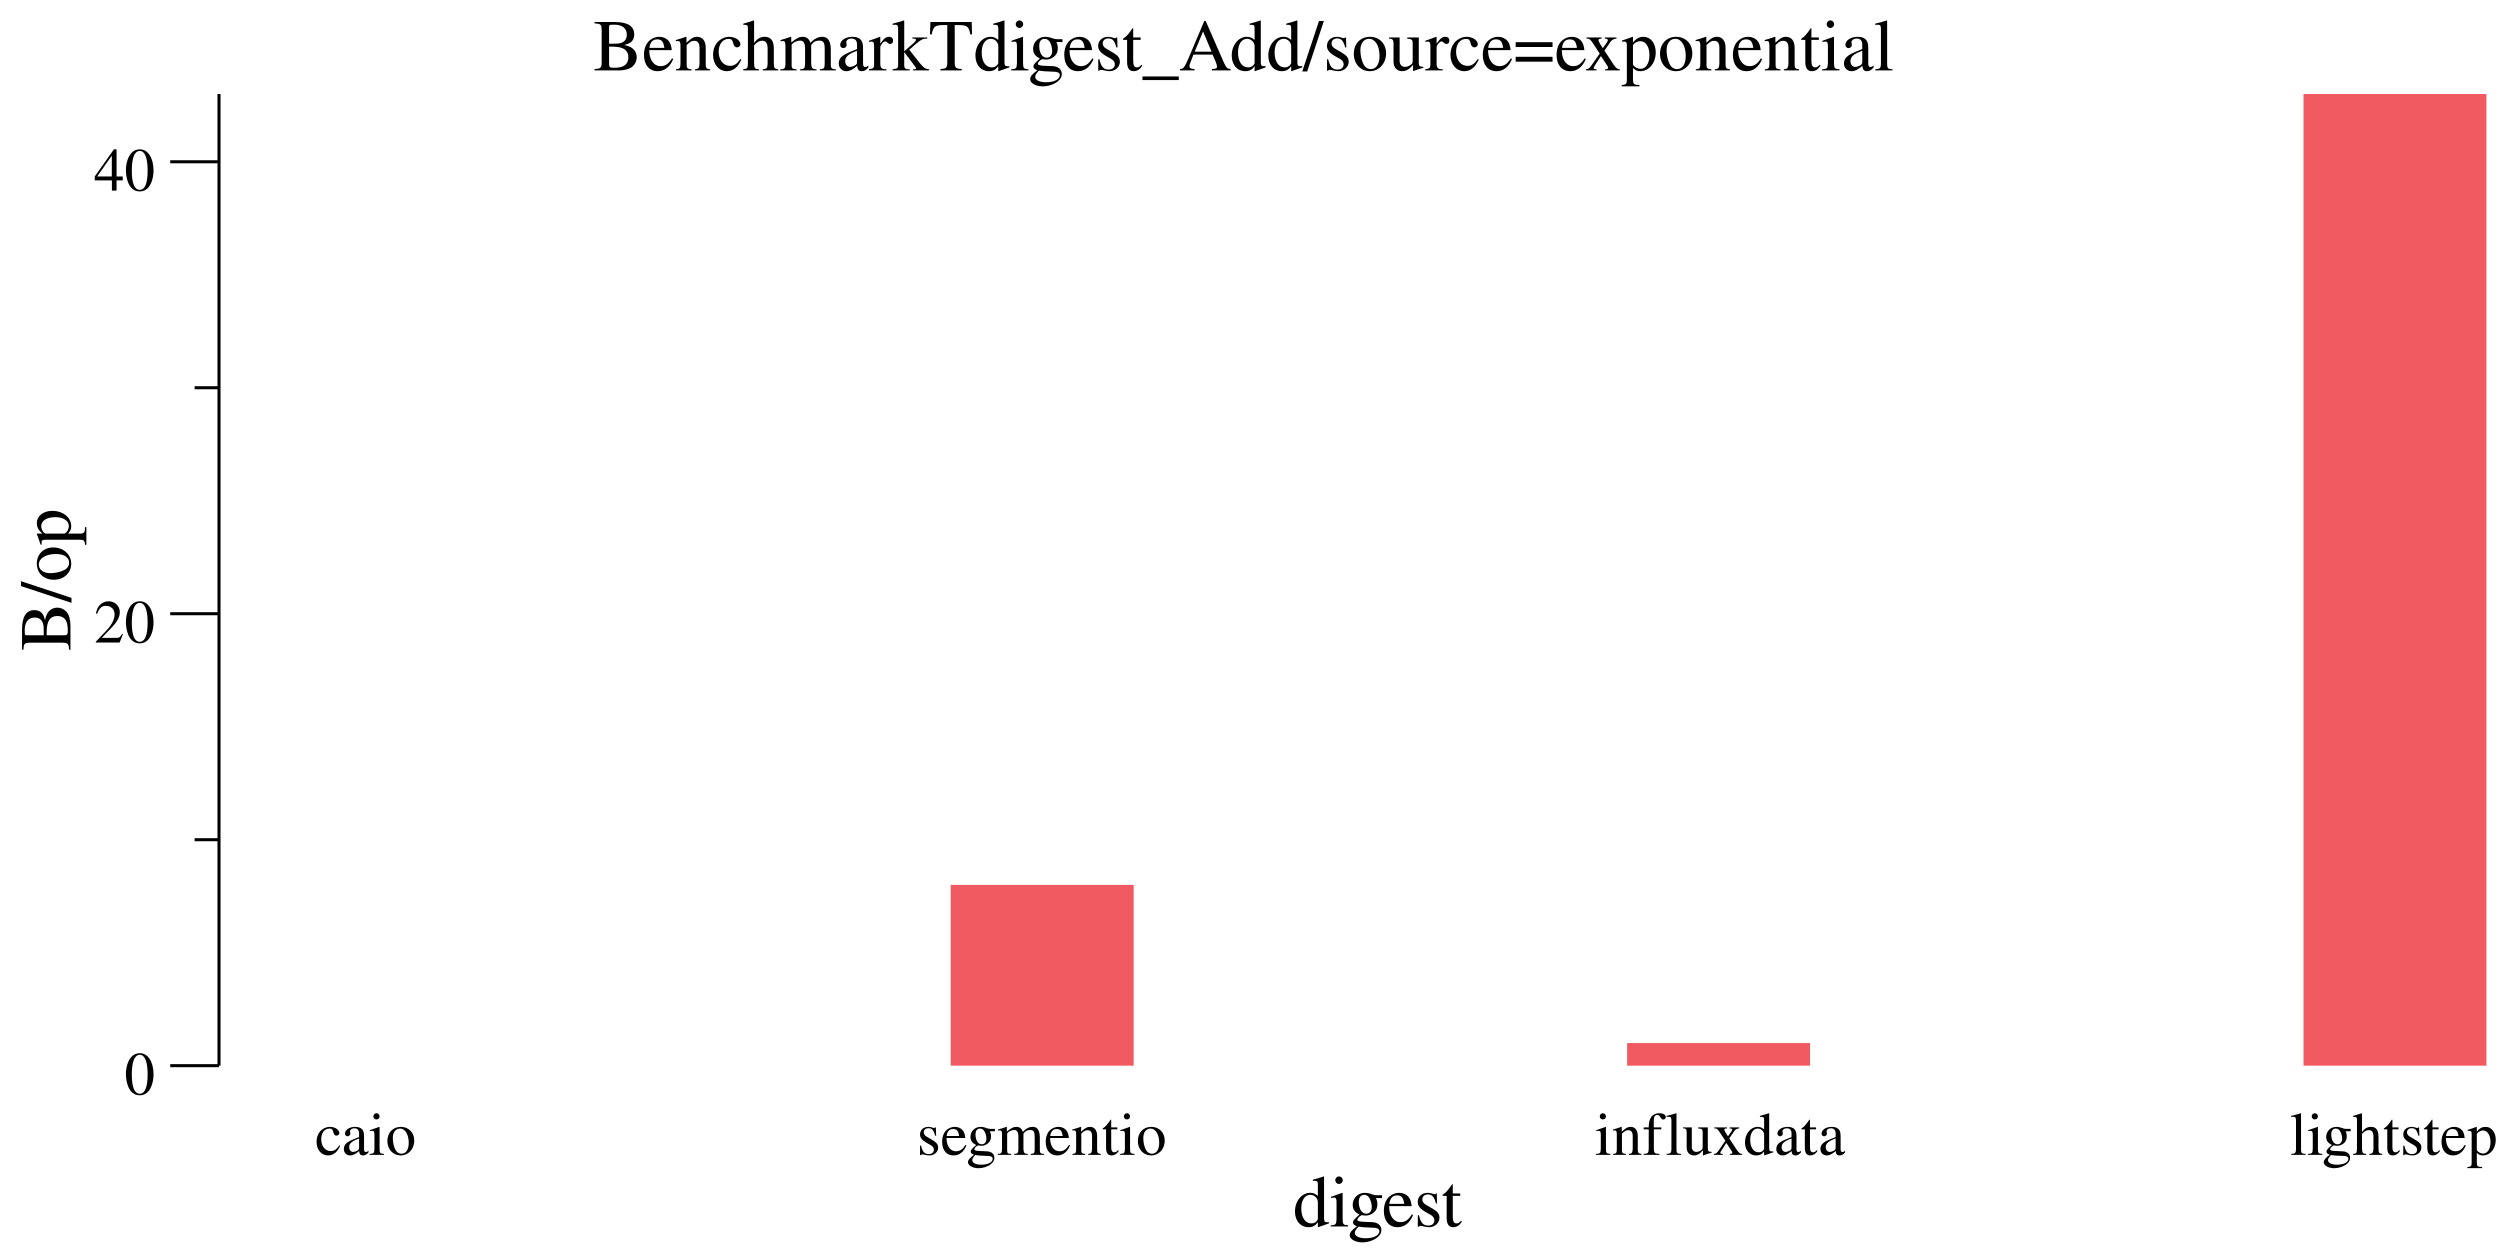
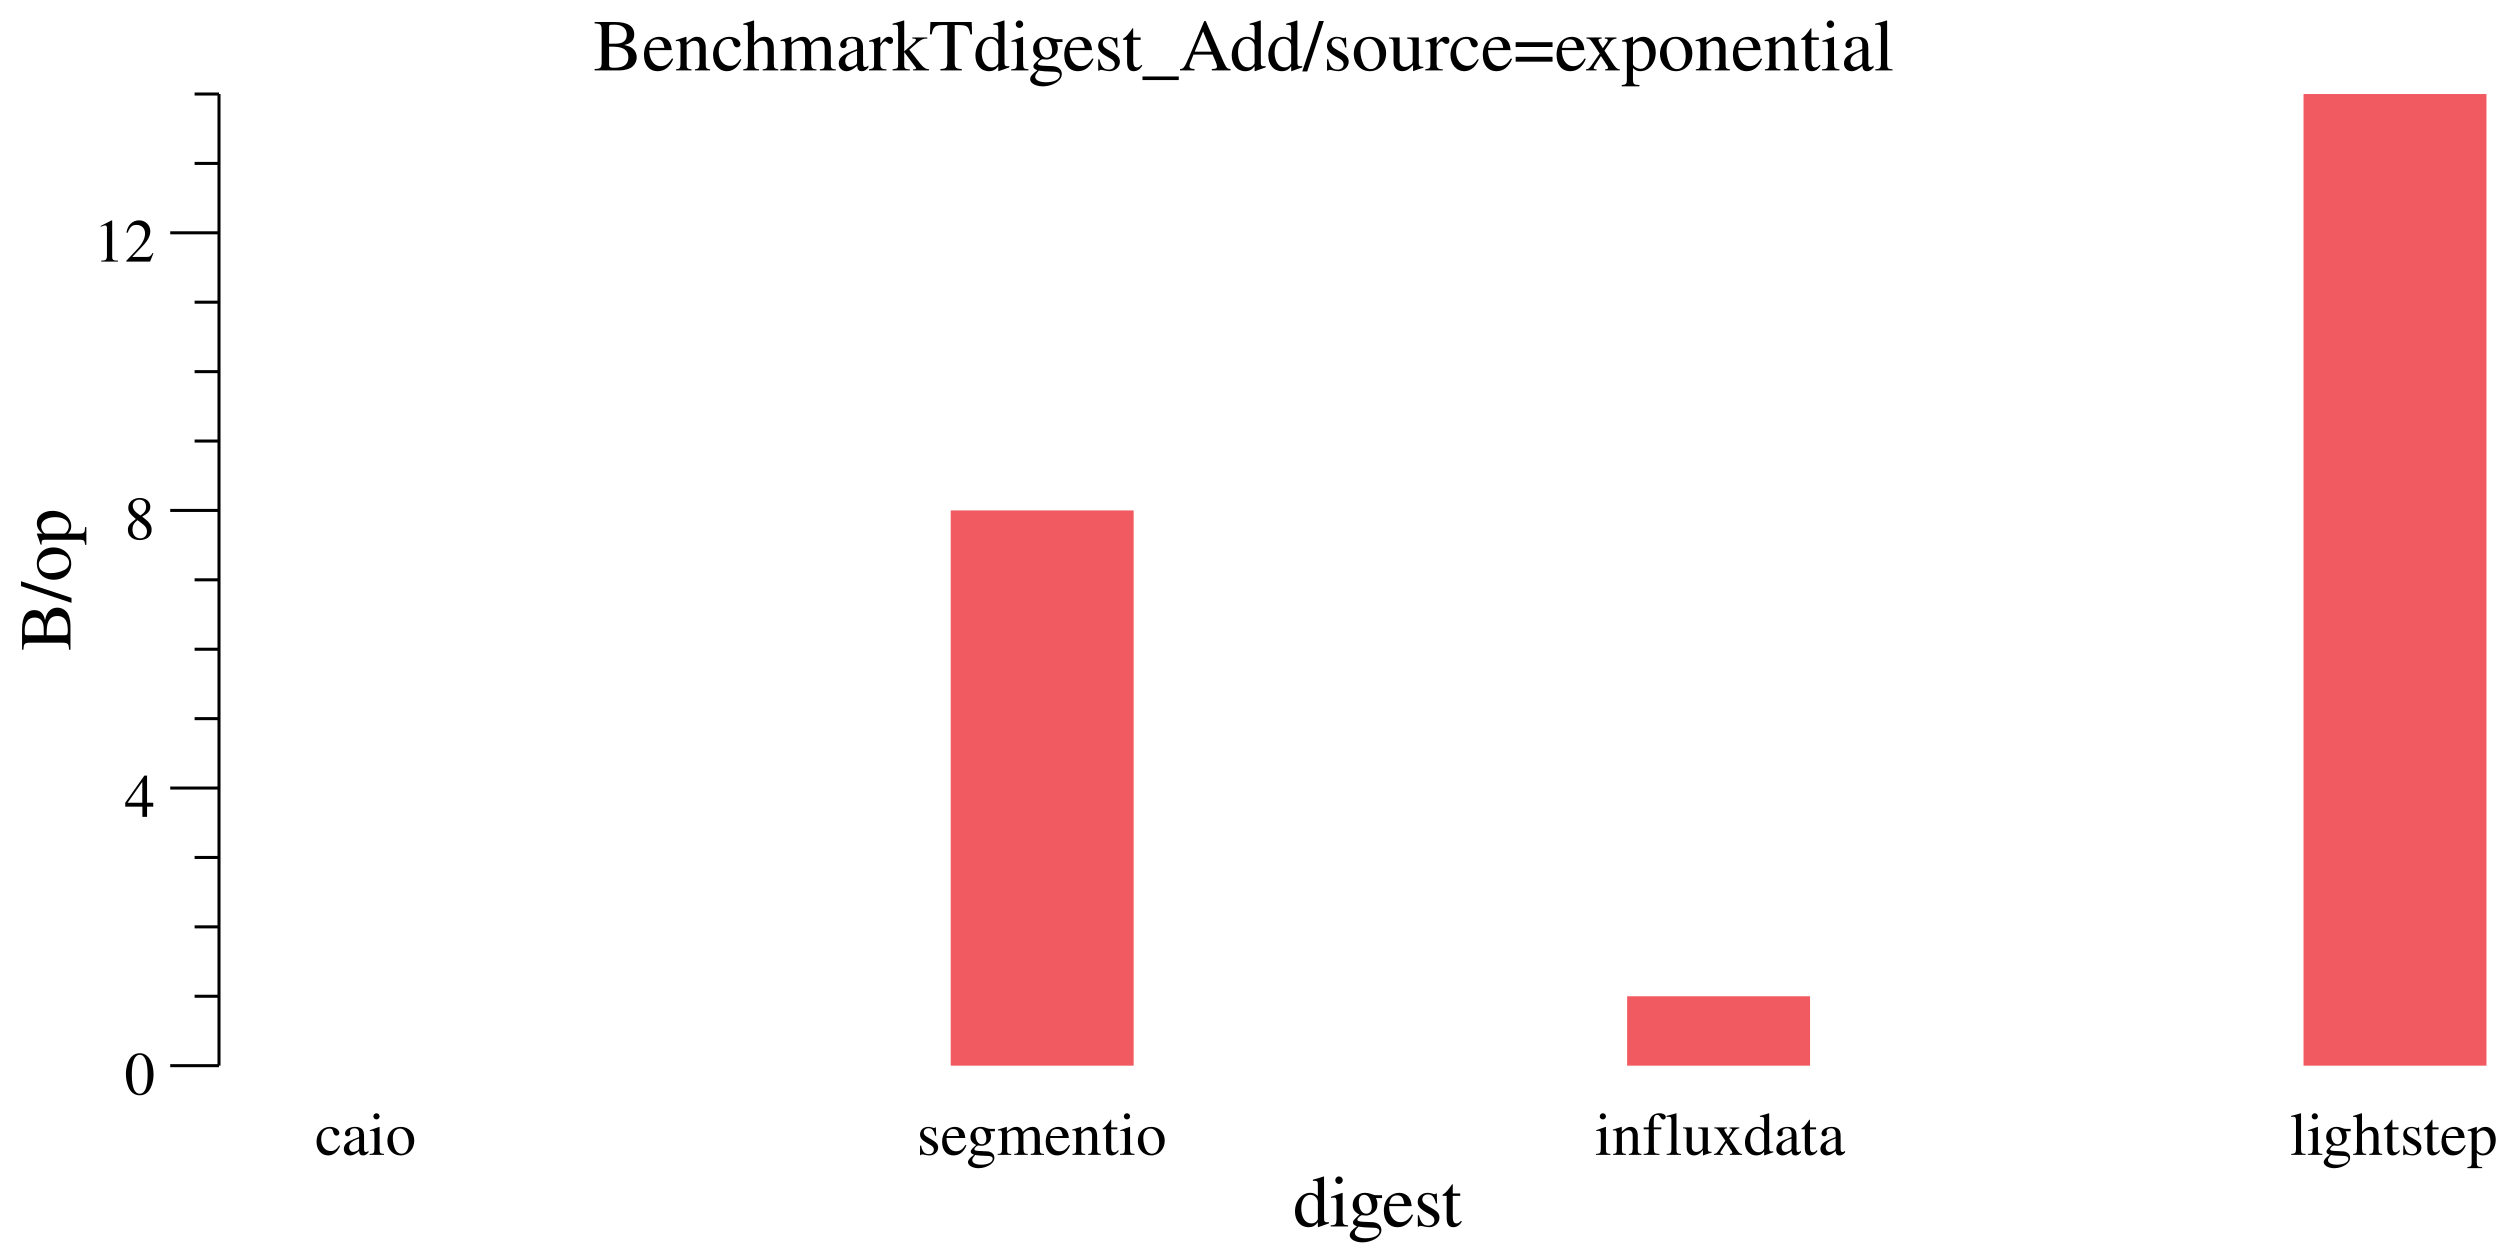
<svg xmlns="http://www.w3.org/2000/svg" width="410pt" height="205pt" viewBox="0 0 410 205">
  <g transform="scale(1, -1) translate(0, -205)">
    <path d="M0,0L410,0L410,205L0,205Z" style="fill:#FFFFFF" />
    <text x="97.313" y="-193.45" transform="scale(1, -1)" style="font-family:Times;font-weight:normal;font-style:normal;font-size:12px">BenchmarkTdigest_Add/source=exponential</text>
    <text x="212.05" y="-3.861" transform="scale(1, -1)" style="font-family:Times;font-weight:normal;font-style:normal;font-size:12px">digest</text>
    <text x="51.666" y="-15.602" transform="scale(1, -1)" style="font-family:Times;font-weight:normal;font-style:normal;font-size:10px">caio</text>
    <text x="150.37" y="-15.602" transform="scale(1, -1)" style="font-family:Times;font-weight:normal;font-style:normal;font-size:10px">segmentio</text>
    <text x="261.58" y="-15.602" transform="scale(1, -1)" style="font-family:Times;font-weight:normal;font-style:normal;font-size:10px">influxdata</text>
    <text x="375.56" y="-15.602" transform="scale(1, -1)" style="font-family:Times;font-weight:normal;font-style:normal;font-size:10px">lightstep</text>
    <g transform="rotate(90)">
      <text x="98.238" y="11.555" transform="scale(1, -1)" style="font-family:Times;font-weight:normal;font-style:normal;font-size:12px">B/op</text>
    </g>
    <text x="20.416" y="-25.509" transform="scale(1, -1)" style="font-family:Times;font-weight:normal;font-style:normal;font-size:10px">0</text>
-     <text x="15.416" y="-99.627" transform="scale(1, -1)" style="font-family:Times;font-weight:normal;font-style:normal;font-size:10px">20</text>
-     <text x="15.416" y="-173.74" transform="scale(1, -1)" style="font-family:Times;font-weight:normal;font-style:normal;font-size:10px">40</text>
+     <text x="20.416" y="-71.038" transform="scale(1, -1)" style="font-family:Times;font-weight:normal;font-style:normal;font-size:10px">4</text>
+     <text x="20.416" y="-116.57" transform="scale(1, -1)" style="font-family:Times;font-weight:normal;font-style:normal;font-size:10px">8</text>
+     <text x="15.416" y="-162.1" transform="scale(1, -1)" style="font-family:Times;font-weight:normal;font-style:normal;font-size:10px">12</text>
    <path d="M27.916,30.23L35.916,30.23" style="fill:none;stroke:#000000;stroke-width:0.5" />
-     <path d="M27.916,104.35L35.916,104.35" style="fill:none;stroke:#000000;stroke-width:0.5" />
-     <path d="M27.916,178.47L35.916,178.47" style="fill:none;stroke:#000000;stroke-width:0.5" />
-     <path d="M31.916,67.289L35.916,67.289" style="fill:none;stroke:#000000;stroke-width:0.5" />
-     <path d="M31.916,141.41L35.916,141.41" style="fill:none;stroke:#000000;stroke-width:0.5" />
+     <path d="M27.916,75.76L35.916,75.76" style="fill:none;stroke:#000000;stroke-width:0.5" />
+     <path d="M27.916,121.29L35.916,121.29" style="fill:none;stroke:#000000;stroke-width:0.5" />
+     <path d="M27.916,166.82L35.916,166.82" style="fill:none;stroke:#000000;stroke-width:0.5" />
+     <path d="M31.916,41.613L35.916,41.613" style="fill:none;stroke:#000000;stroke-width:0.5" />
+     <path d="M31.916,52.995L35.916,52.995" style="fill:none;stroke:#000000;stroke-width:0.5" />
+     <path d="M31.916,64.378L35.916,64.378" style="fill:none;stroke:#000000;stroke-width:0.5" />
+     <path d="M31.916,87.142L35.916,87.142" style="fill:none;stroke:#000000;stroke-width:0.5" />
+     <path d="M31.916,98.525L35.916,98.525" style="fill:none;stroke:#000000;stroke-width:0.5" />
+     <path d="M31.916,109.91L35.916,109.91" style="fill:none;stroke:#000000;stroke-width:0.5" />
+     <path d="M31.916,132.67L35.916,132.67" style="fill:none;stroke:#000000;stroke-width:0.5" />
+     <path d="M31.916,144.05L35.916,144.05" style="fill:none;stroke:#000000;stroke-width:0.5" />
+     <path d="M31.916,155.44L35.916,155.44" style="fill:none;stroke:#000000;stroke-width:0.5" />
+     <path d="M31.916,178.2L35.916,178.2" style="fill:none;stroke:#000000;stroke-width:0.5" />
+     <path d="M31.916,189.58L35.916,189.58" style="fill:none;stroke:#000000;stroke-width:0.5" />
    <path d="M35.916,30.23L35.916,189.58" style="fill:none;stroke:#000000;stroke-width:0.5" />
    <path d="M44.994,30.23L44.994,30.23L74.994,30.23L74.994,30.23Z" style="fill:#F15A60" />
-     <path d="M155.92,30.23L155.92,59.878L185.92,59.878L185.92,30.23Z" style="fill:#F15A60" />
-     <path d="M266.85,30.23L266.85,33.936L296.85,33.936L296.85,30.23Z" style="fill:#F15A60" />
+     <path d="M155.92,30.23L155.92,121.29L185.92,121.29L185.92,30.23Z" style="fill:#F15A60" />
+     <path d="M266.85,30.23L266.85,41.613L296.85,41.613L296.85,30.23Z" style="fill:#F15A60" />
    <path d="M377.78,30.23L377.78,189.58L407.78,189.58L407.78,30.23Z" style="fill:#F15A60" />
    <path d="M390,189.58L390,189.58L410,189.58L410,189.58Z" style="fill:#F15A60" />
  </g>
</svg>
